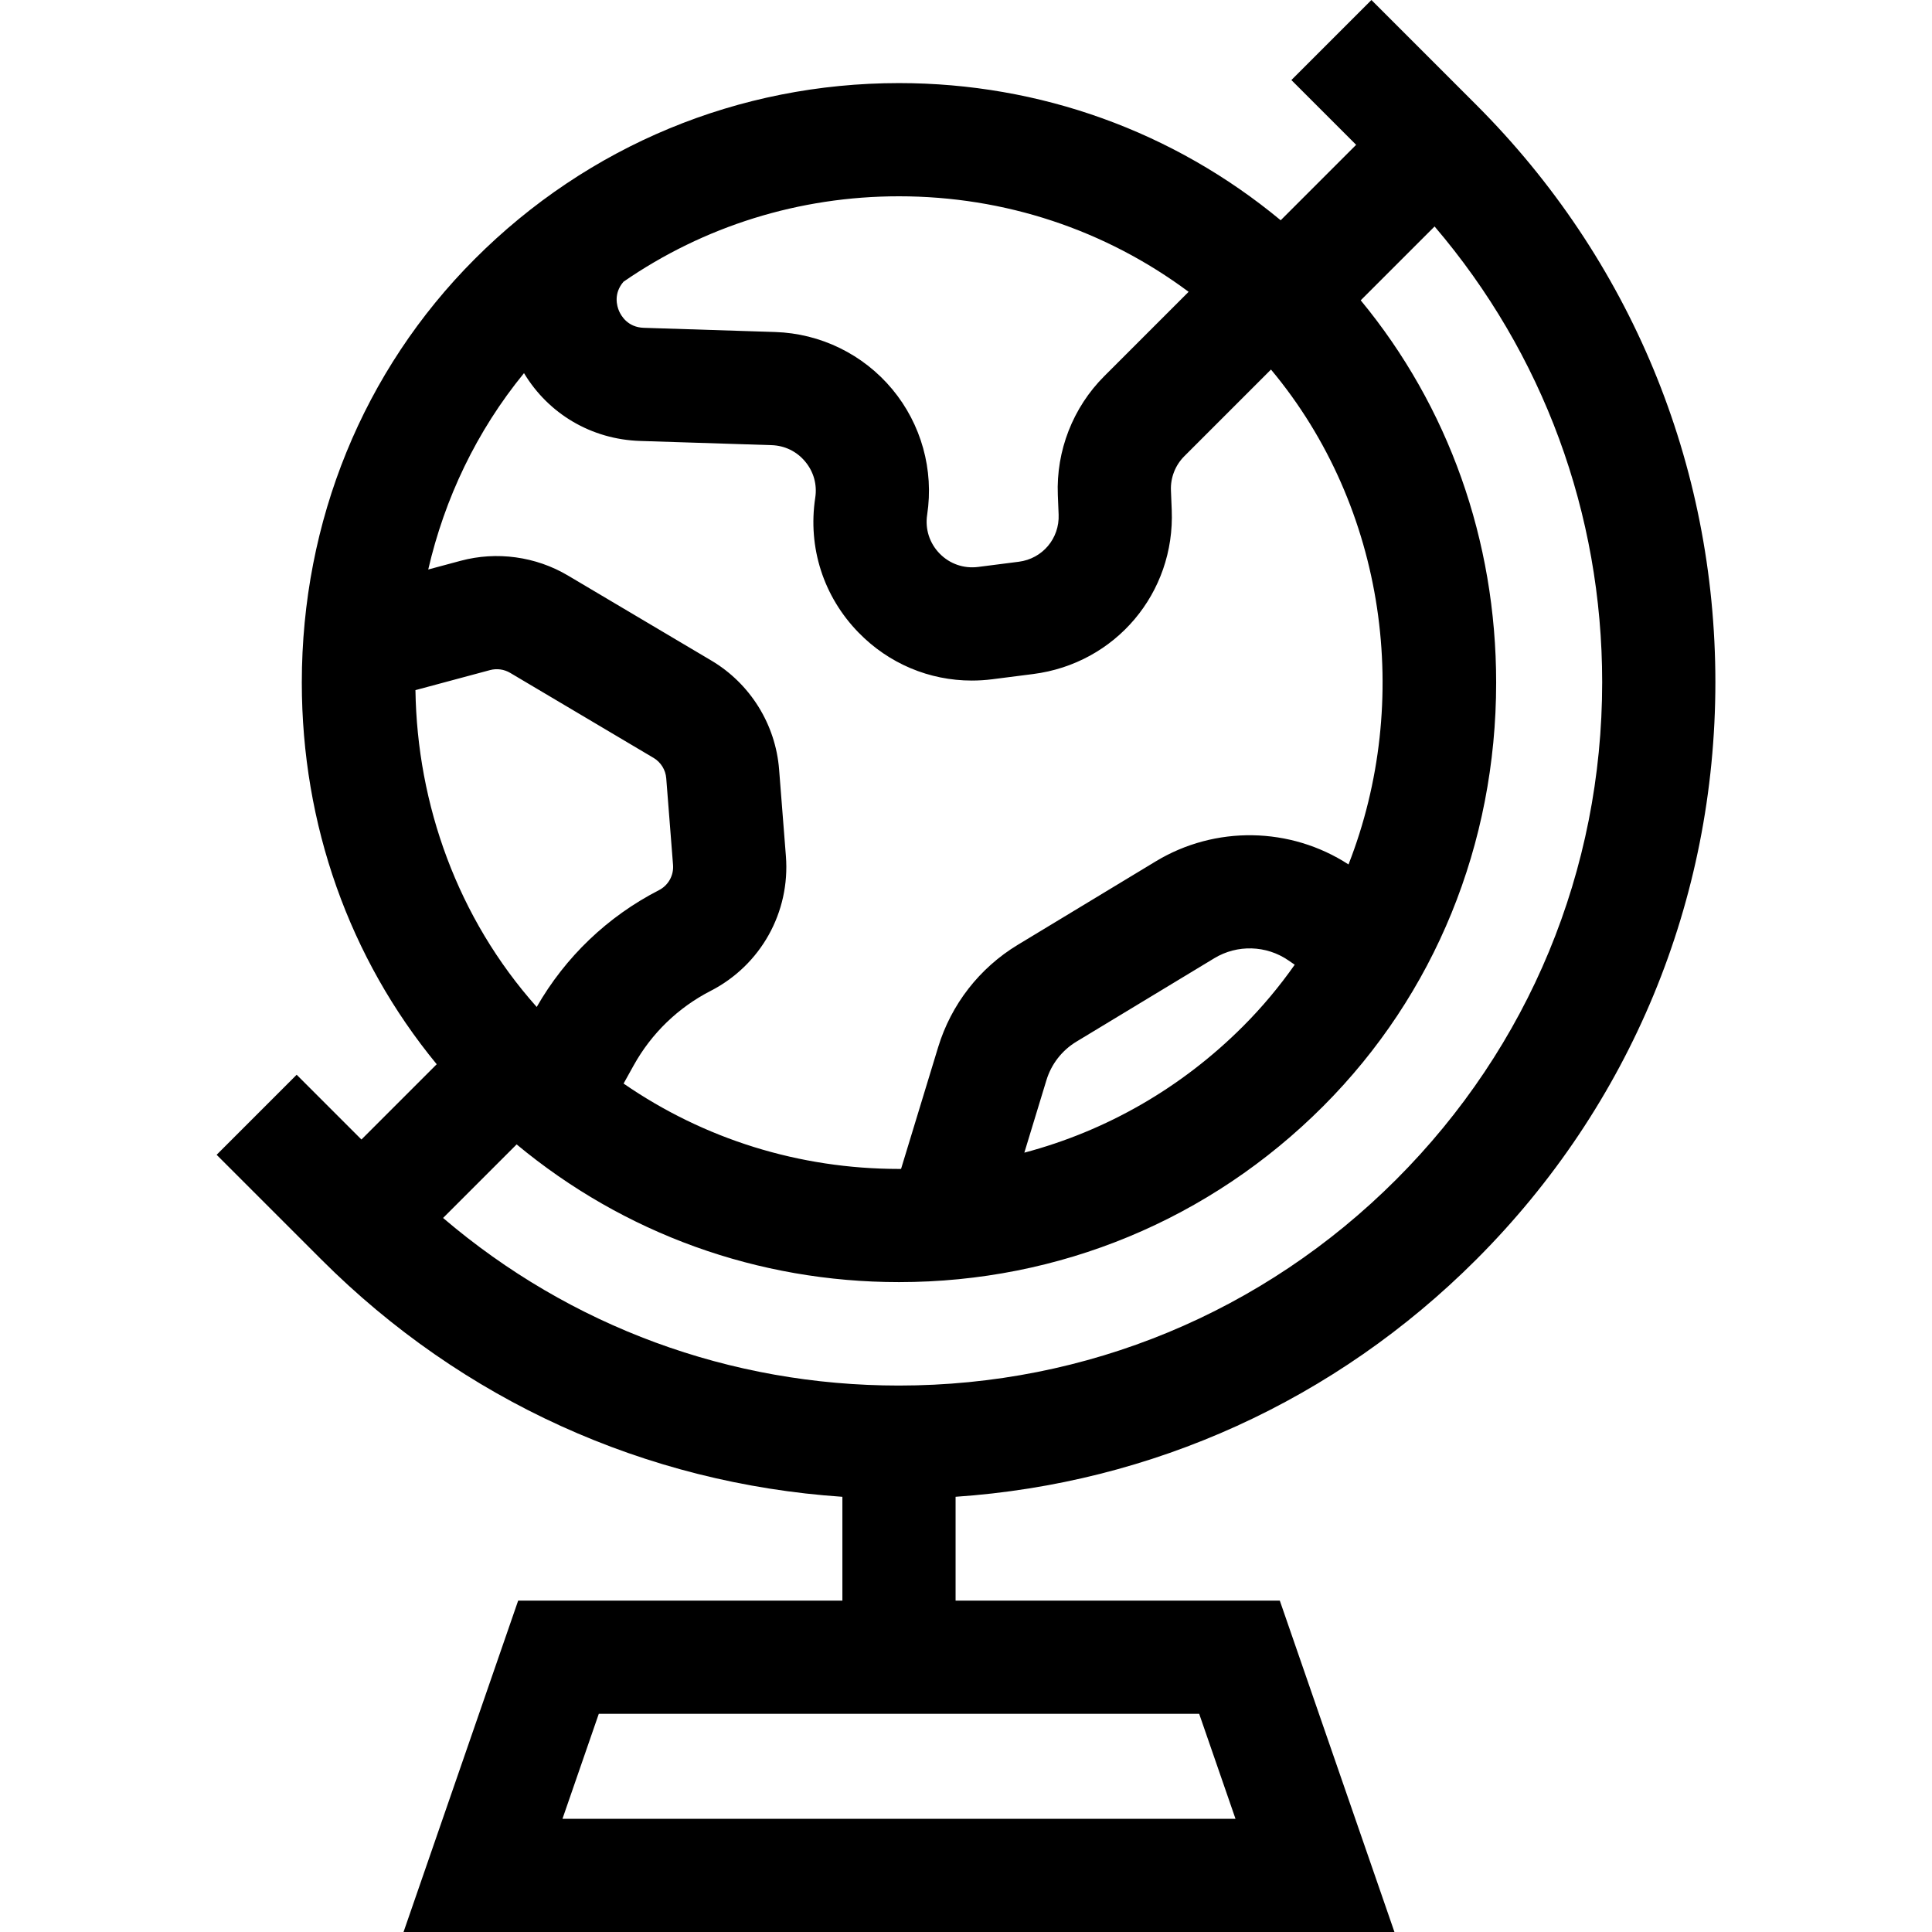
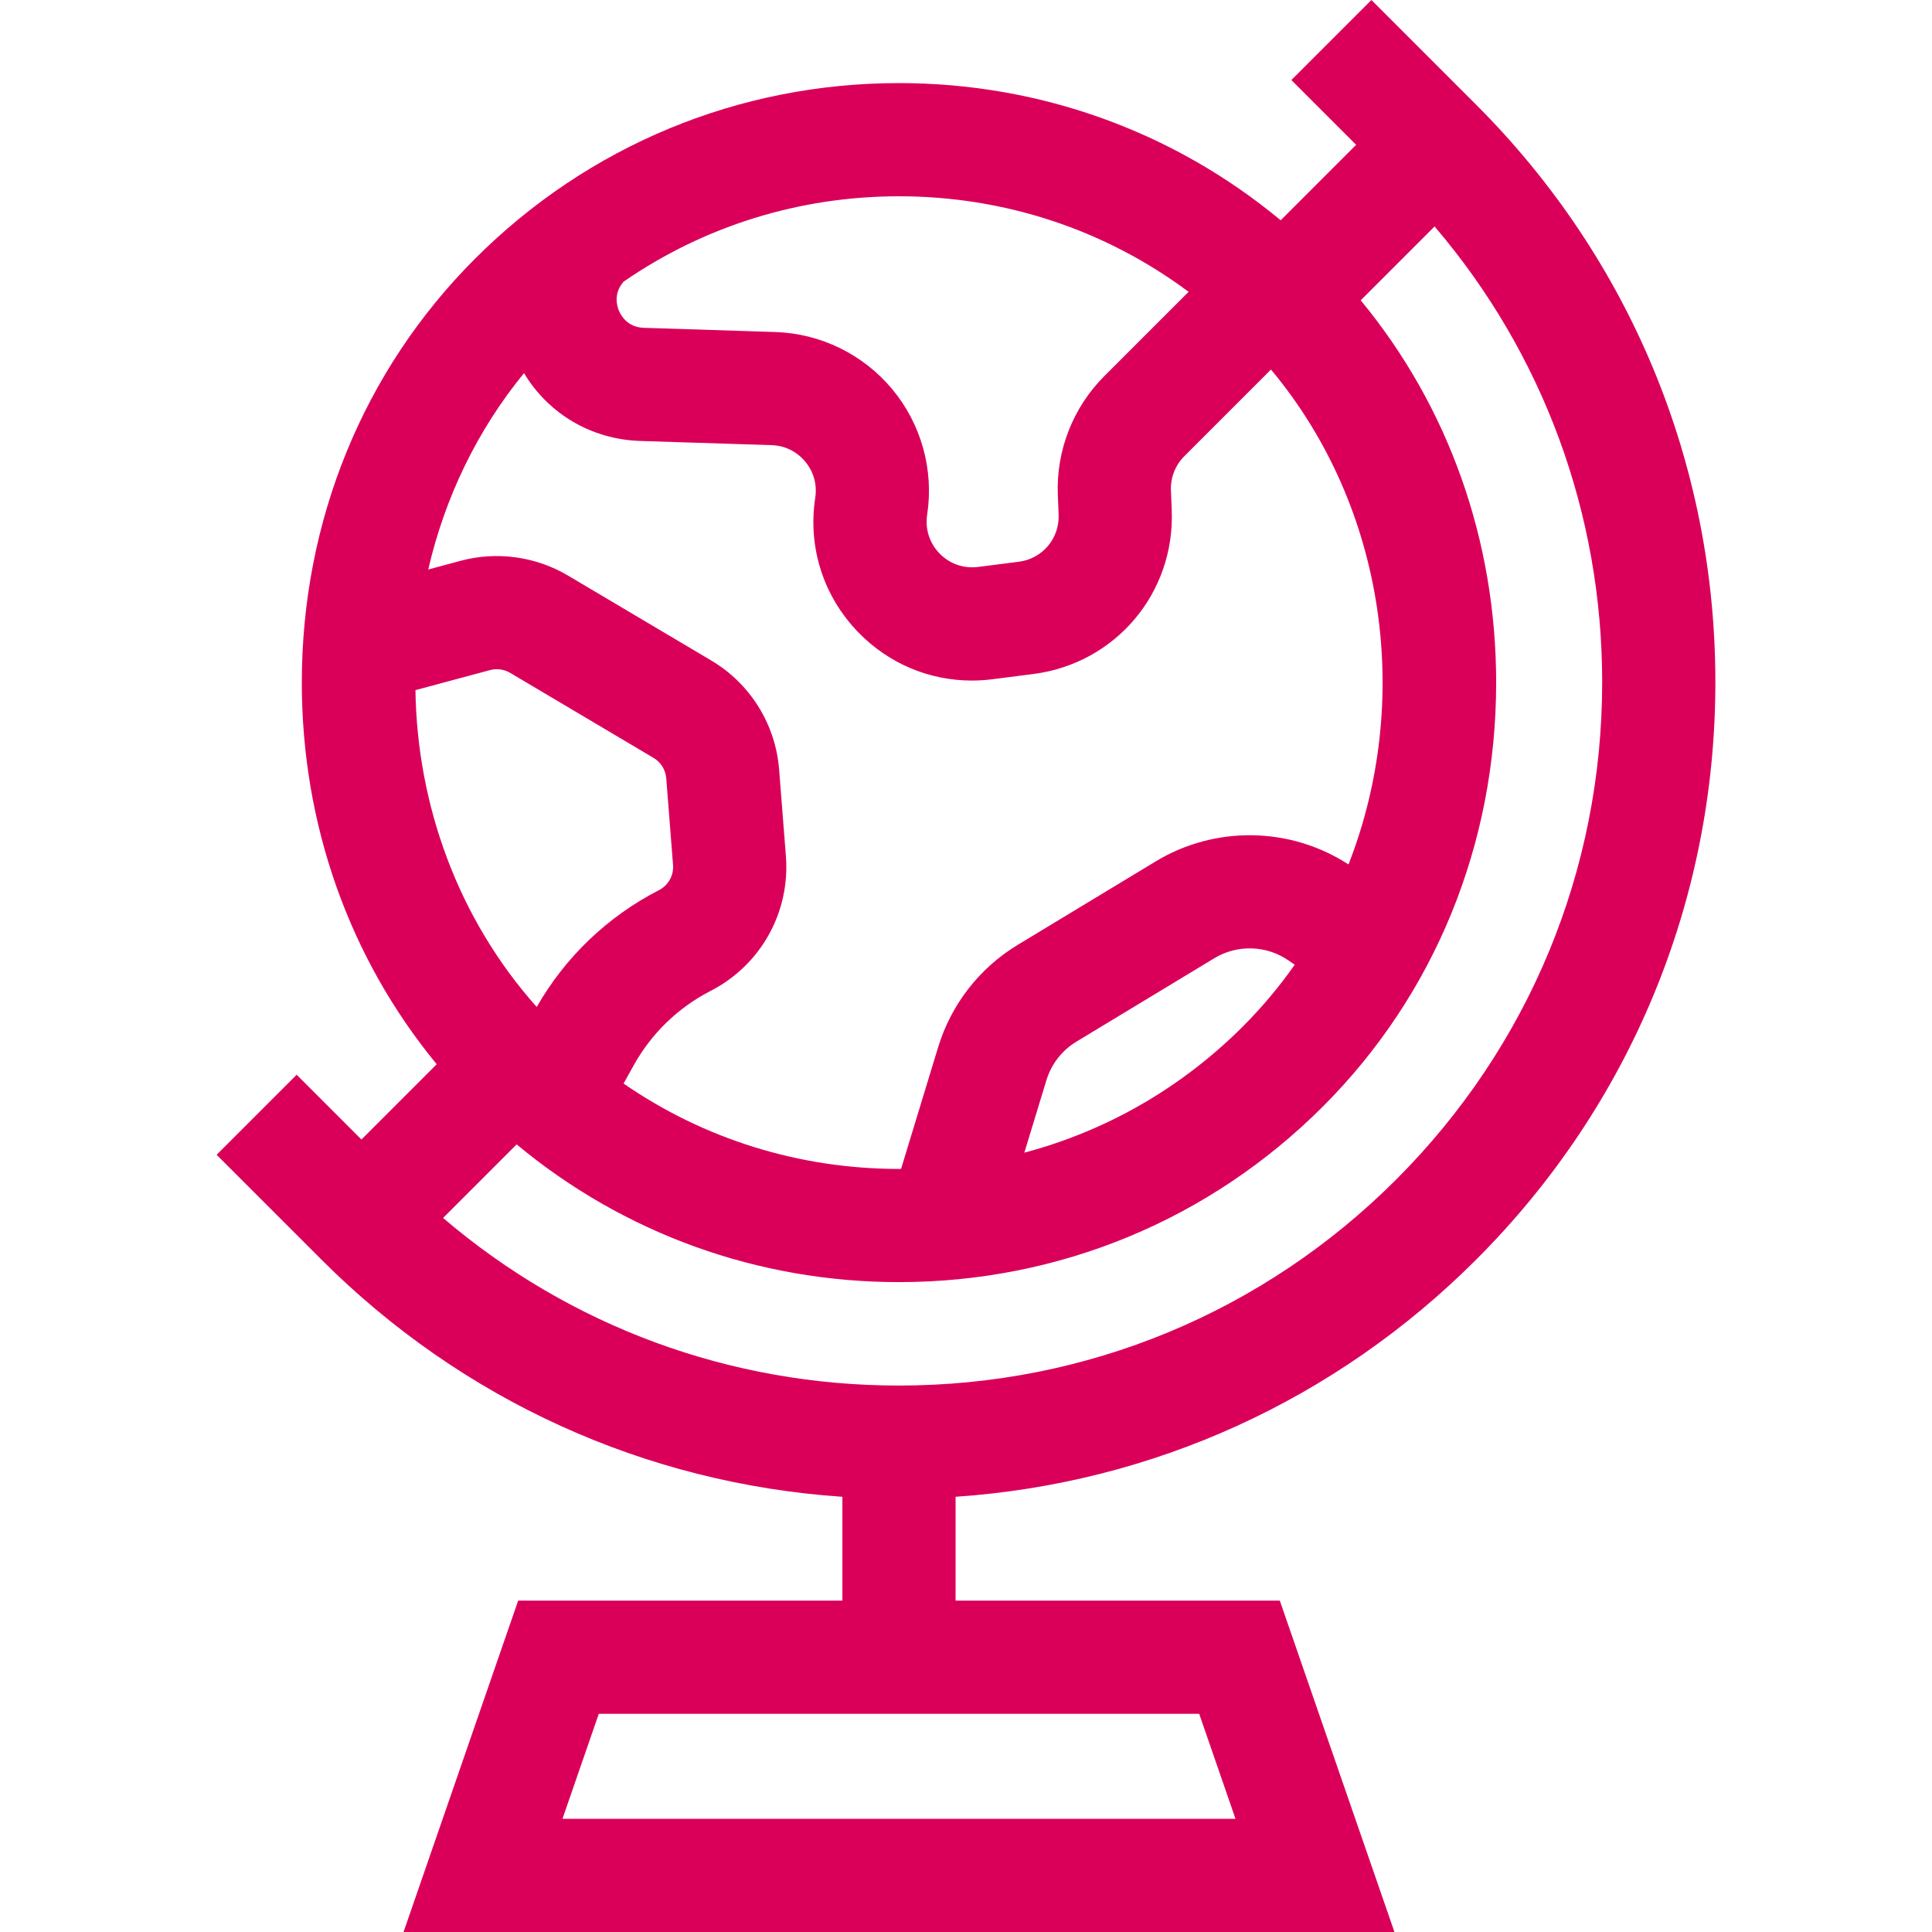
- <svg xmlns="http://www.w3.org/2000/svg" id="Layer_1" enable-background="new 0 0 512.014 512.014" viewBox="0 0 512.014 512.014">
+ <svg xmlns="http://www.w3.org/2000/svg" id="Layer_1" fill="#DA005A" enable-background="new 0 0 512.014 512.014" viewBox="0 0 512.014 512.014">
  <path d="m391.222 333.813c40.874-40.873 63.383-95.217 63.383-153.021s-22.51-112.147-63.383-153.021l-27.772-27.771-21.213 21.213 17.166 17.166-19.996 19.996c-28.409-23.541-63.795-36.354-101.16-36.354-42.481 0-82.408 16.555-112.427 46.616-29.557 29.599-45.835 69.469-45.835 112.265 0 37.646 12.601 73.024 35.752 101.142l-19.949 19.949-17.165-17.166-21.213 21.213 27.772 27.772c37.328 37.328 85.893 59.329 138.066 62.867v27.514h-85.924l-30.379 87.82h262.605l-30.379-87.82h-85.924v-27.52c52.138-3.555 100.669-25.553 137.975-62.86zm-63.794 148.201h-178.362l9.623-27.82h159.115zm97.177-301.222c0 49.791-19.389 96.601-54.596 131.808s-82.018 54.596-131.808 54.596c-44.757 0-87.099-15.675-120.777-44.415l19.494-19.494c28.437 23.63 63.889 36.495 101.328 36.495 42.481 0 82.409-16.555 112.427-46.616 29.557-29.599 45.835-69.469 45.835-112.265 0-37.722-12.653-73.166-35.893-101.311l19.575-19.575c28.74 33.678 44.415 76.021 44.415 120.777zm-282.367 86.071c-20.977-23.535-31.687-53.678-32.137-83.966l19.776-5.312c1.787-.479 3.726-.214 5.317.73l38.007 22.536c1.932 1.145 3.19 3.165 3.365 5.404l1.801 22.966c.218 2.786-1.247 5.411-3.732 6.688-13.62 6.994-24.795 17.688-32.397 30.954zm129.231 38.612 5.851-19.205c1.302-4.275 4.125-7.904 7.95-10.217l36.547-22.109c6.076-3.676 13.782-3.451 19.634.573l1.673 1.151c-4.037 5.745-8.591 11.207-13.679 16.302-16.314 16.337-36.24 27.747-57.976 33.505zm43.533-228.137-22.363 22.363c-8.291 8.291-12.772 19.765-12.296 31.48l.211 5.197c.257 6.321-4.281 11.693-10.557 12.495l-10.79 1.378c-3.804.483-7.517-.809-10.193-3.552s-3.88-6.489-3.301-10.277c1.816-11.894-1.554-24.021-9.247-33.271s-19.001-14.777-31.027-15.162l-34.829-1.113c-4.246-.136-6.002-3.175-6.56-4.475-.553-1.288-1.527-4.603 1.203-7.75 21.313-14.709 46.54-22.631 72.994-22.631 28.025.001 54.679 8.884 76.755 25.318zm-176.132 21.549c6.495 10.801 17.877 17.562 30.782 17.974l34.829 1.113c3.507.112 6.674 1.66 8.917 4.358 2.244 2.698 3.188 6.094 2.658 9.563-2.013 13.182 2.174 26.215 11.487 35.758 8.026 8.225 18.735 12.707 30.008 12.707 1.808 0 3.63-.115 5.458-.349l10.79-1.378c21.834-2.789 37.625-21.478 36.73-43.472l-.211-5.197c-.137-3.367 1.151-6.665 3.534-9.048l22.98-22.98c30.613 36.639 37.464 87.95 20.547 131.157-15.406-9.998-35.316-10.357-51.091-.814l-36.546 22.109c-10.16 6.146-17.66 15.785-21.12 27.143l-9.825 32.249c-.184.001-.367.007-.55.007-26.451 0-51.676-7.921-72.988-22.627l2.681-4.822c4.715-8.481 11.769-15.307 20.401-19.74 13.276-6.819 21.102-20.839 19.935-35.719l-1.801-22.966c-.938-11.957-7.656-22.748-17.973-28.864l-38.007-22.535c-8.502-5.041-18.854-6.464-28.4-3.898l-8.605 2.311c4.33-18.766 12.789-36.661 25.38-52.04z" />
</svg>
